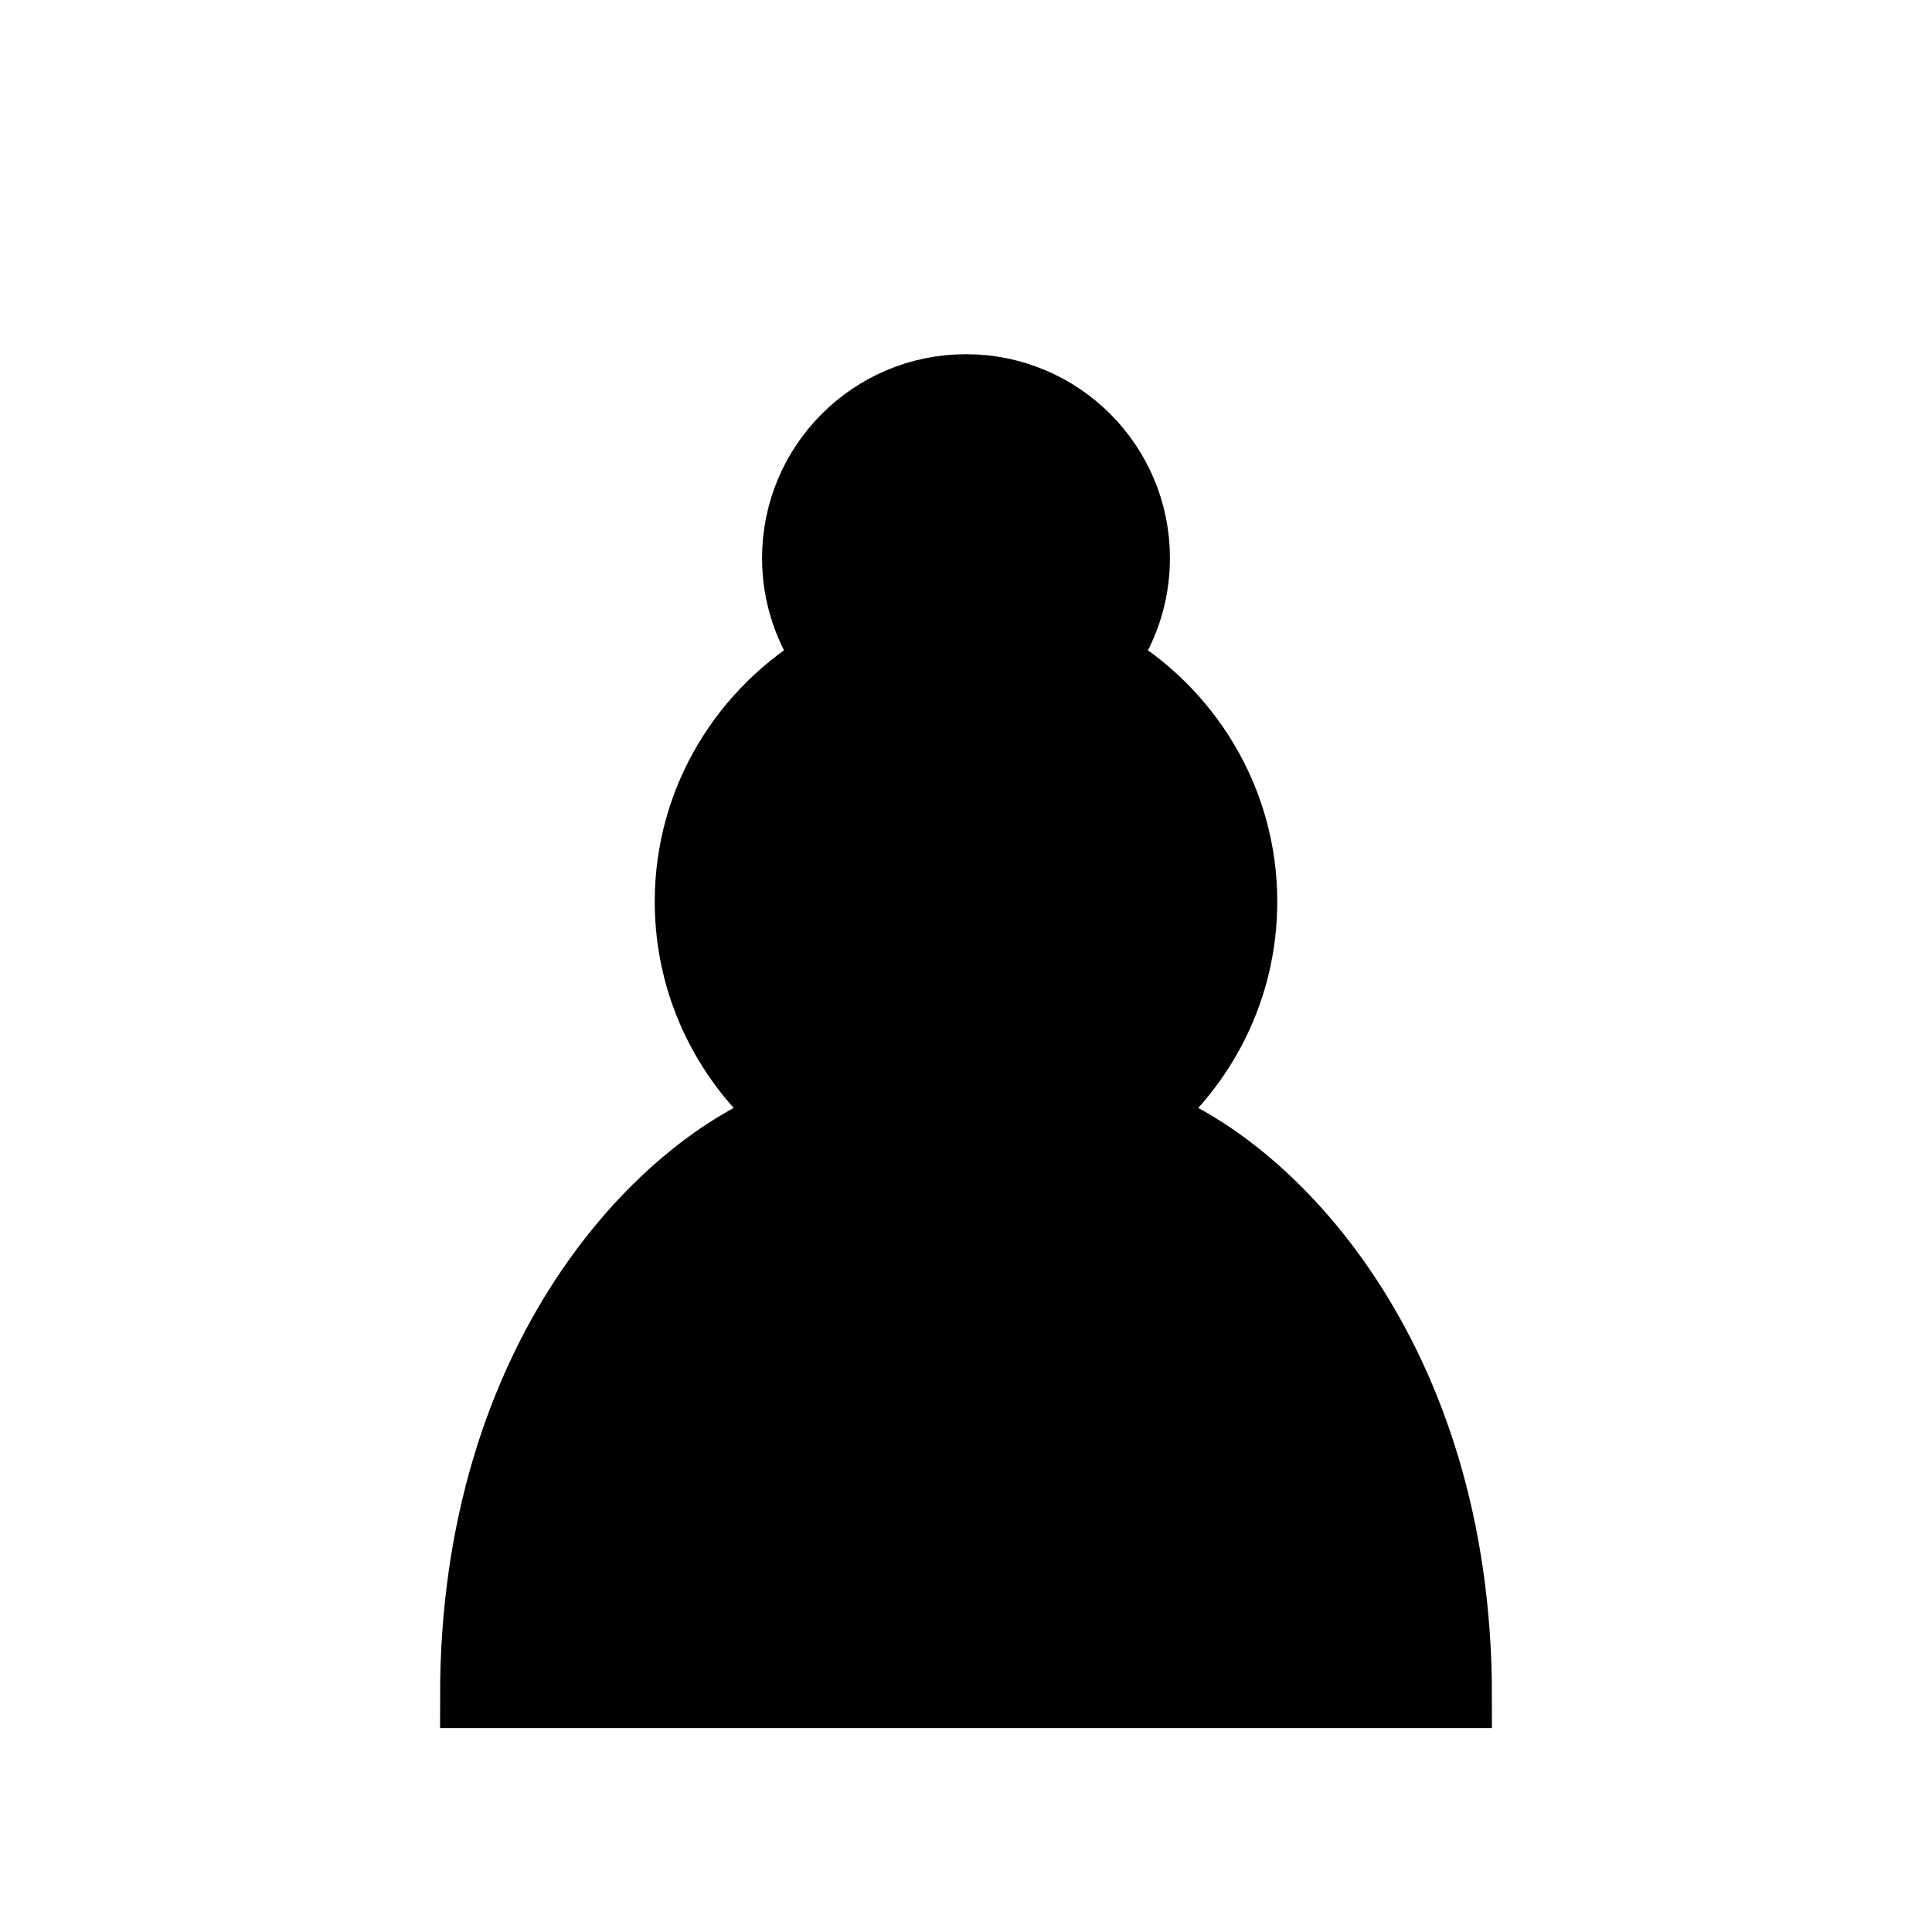
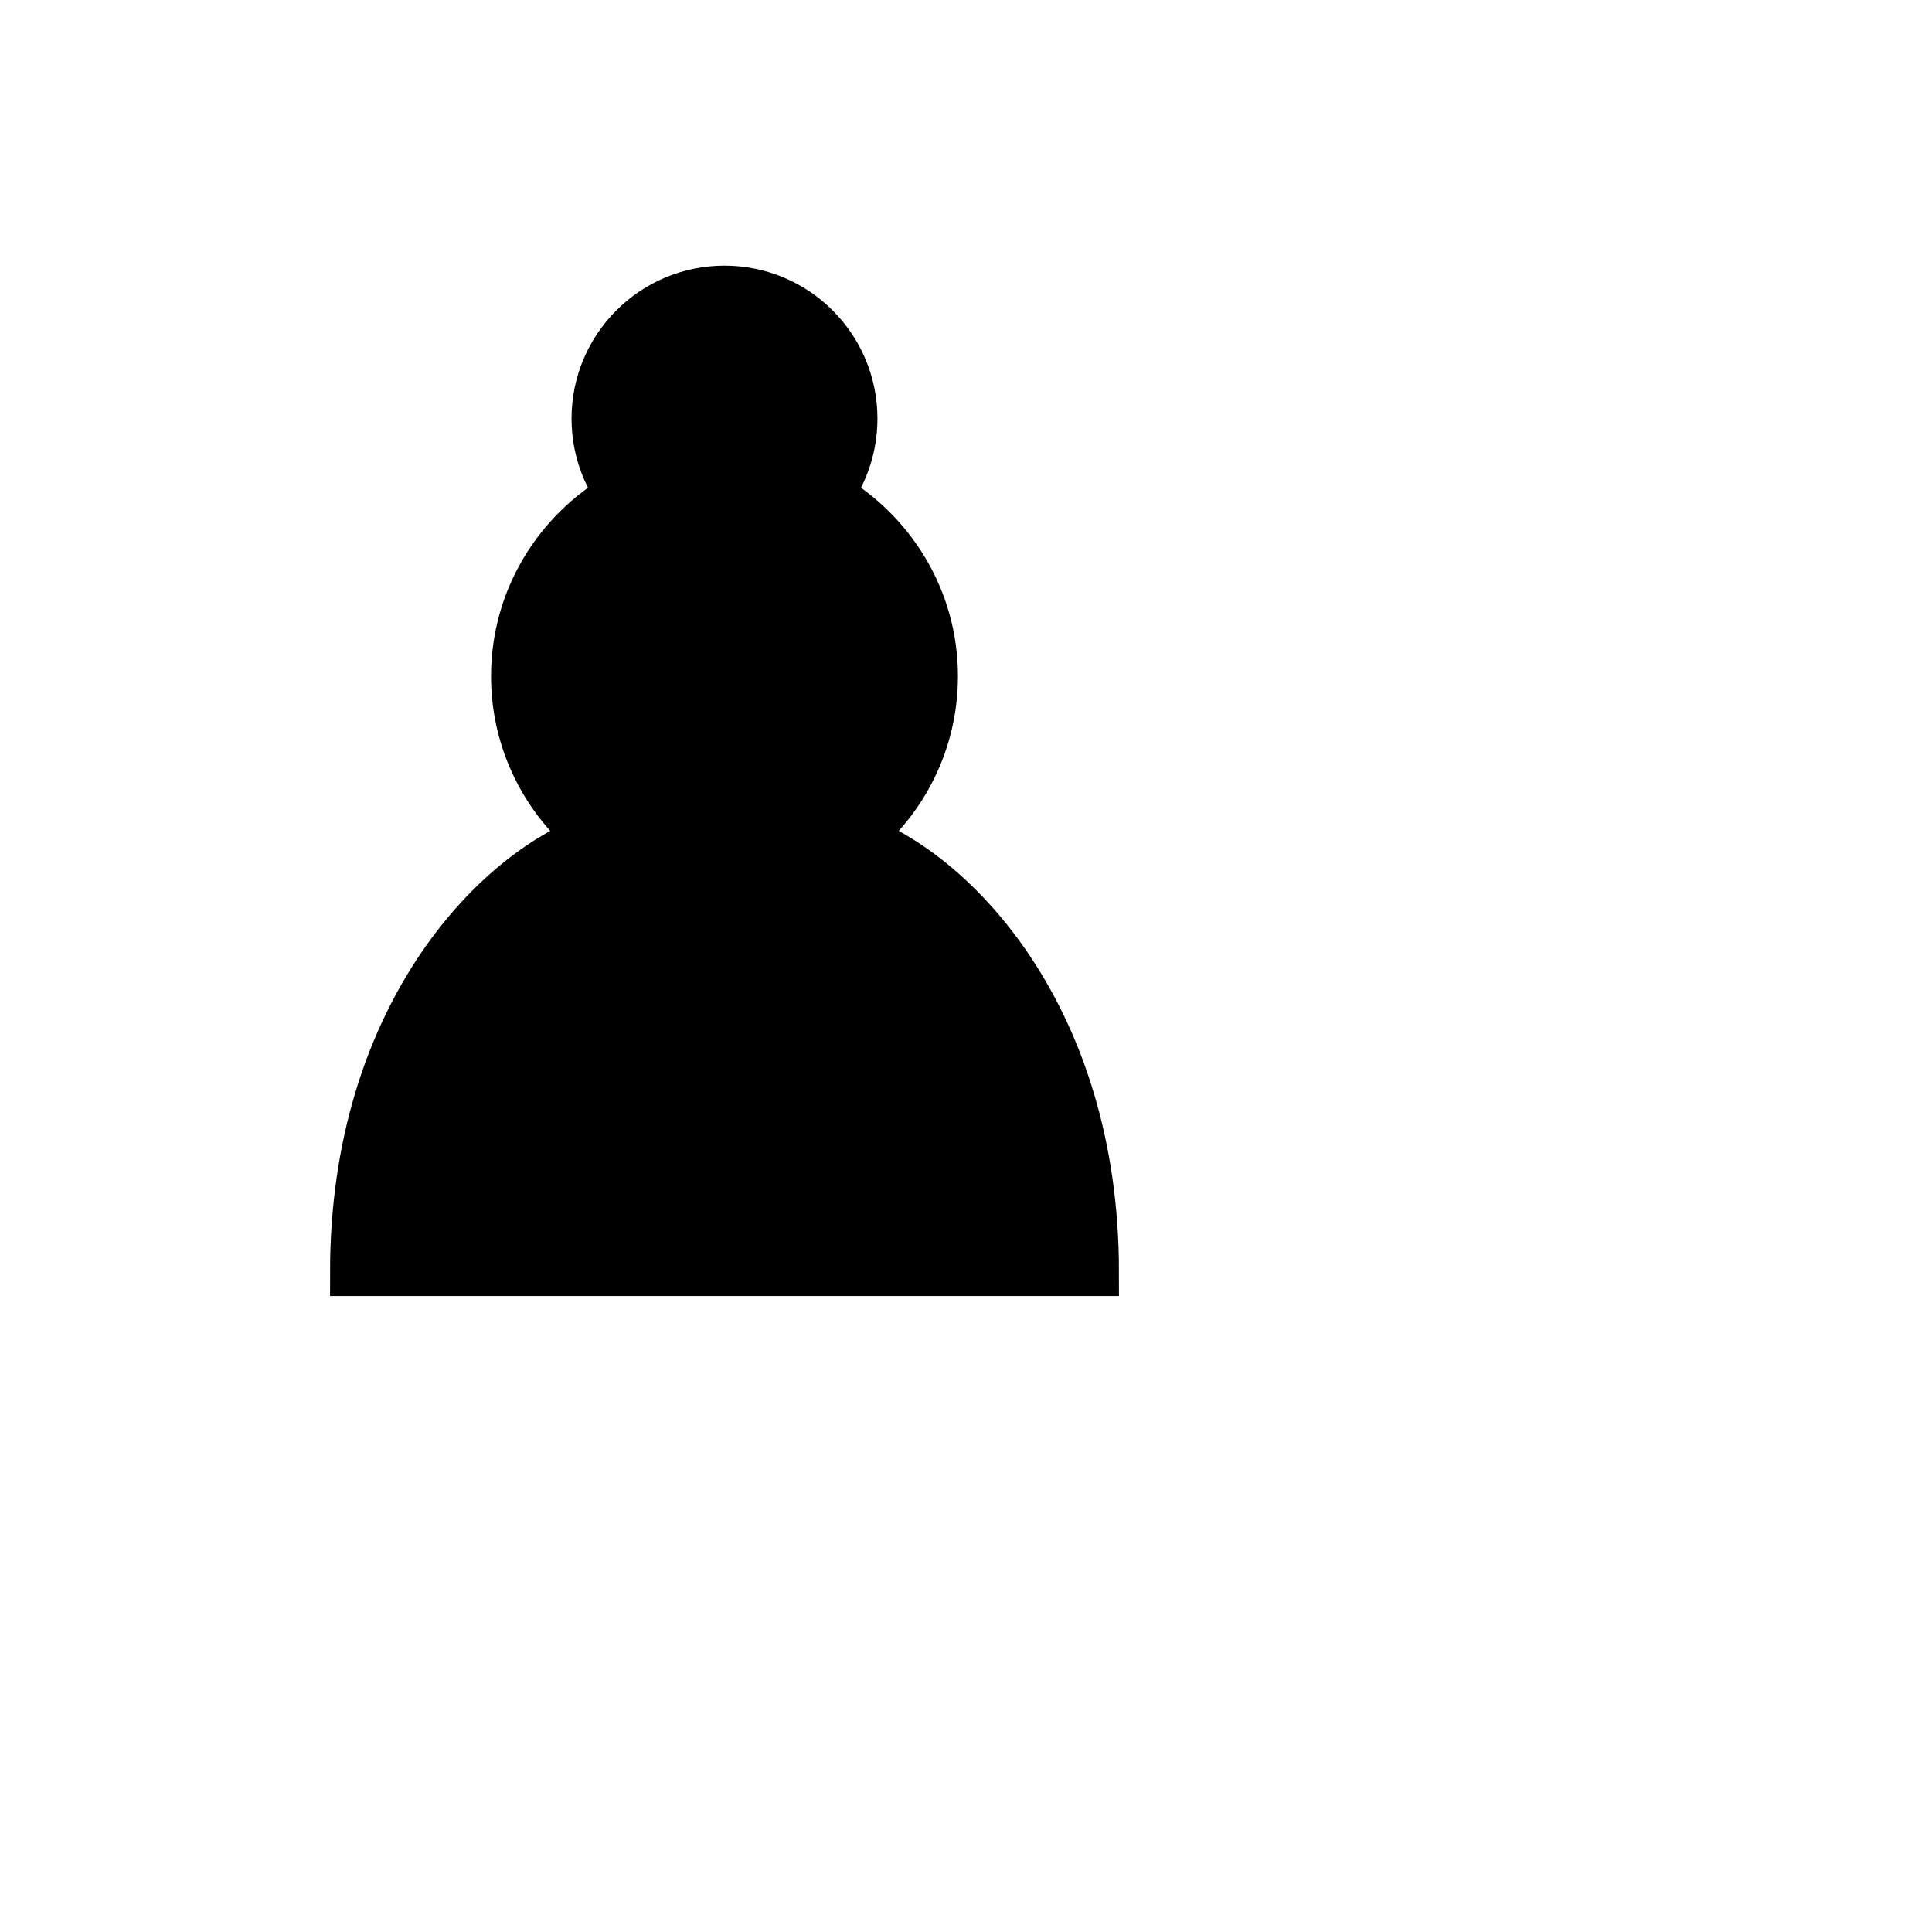
- <svg xmlns="http://www.w3.org/2000/svg" version="1.1" width="45" height="45">
+ <svg xmlns="http://www.w3.org/2000/svg" version="1.1" width="60" height="60">
  <path d="m 22.5,9 c -2.21,0 -4,1.79 -4,4 0,0.89 0.29,1.71 0.78,2.38 C 17.33,16.5 16,18.59 16,21 c 0,2.03 0.94,3.84 2.41,5.03 C 15.41,27.09 11,31.58 11,39.5 H 34 C 34,31.58 29.59,27.09 26.59,26.03 28.06,24.84 29,23.03 29,21 29,18.59 27.67,16.5 25.72,15.38 26.21,14.71 26.5,13.89 26.5,13 c 0,-2.21 -1.79,-4 -4,-4 z" style="opacity:1; fill:#000000; fill-opacity:1; fill-rule:nonzero; stroke:#000000; stroke-width:1.5; stroke-linecap:round; stroke-linejoin:miter; stroke-miterlimit:4; stroke-dasharray:none; stroke-opacity:1;" />
</svg>
